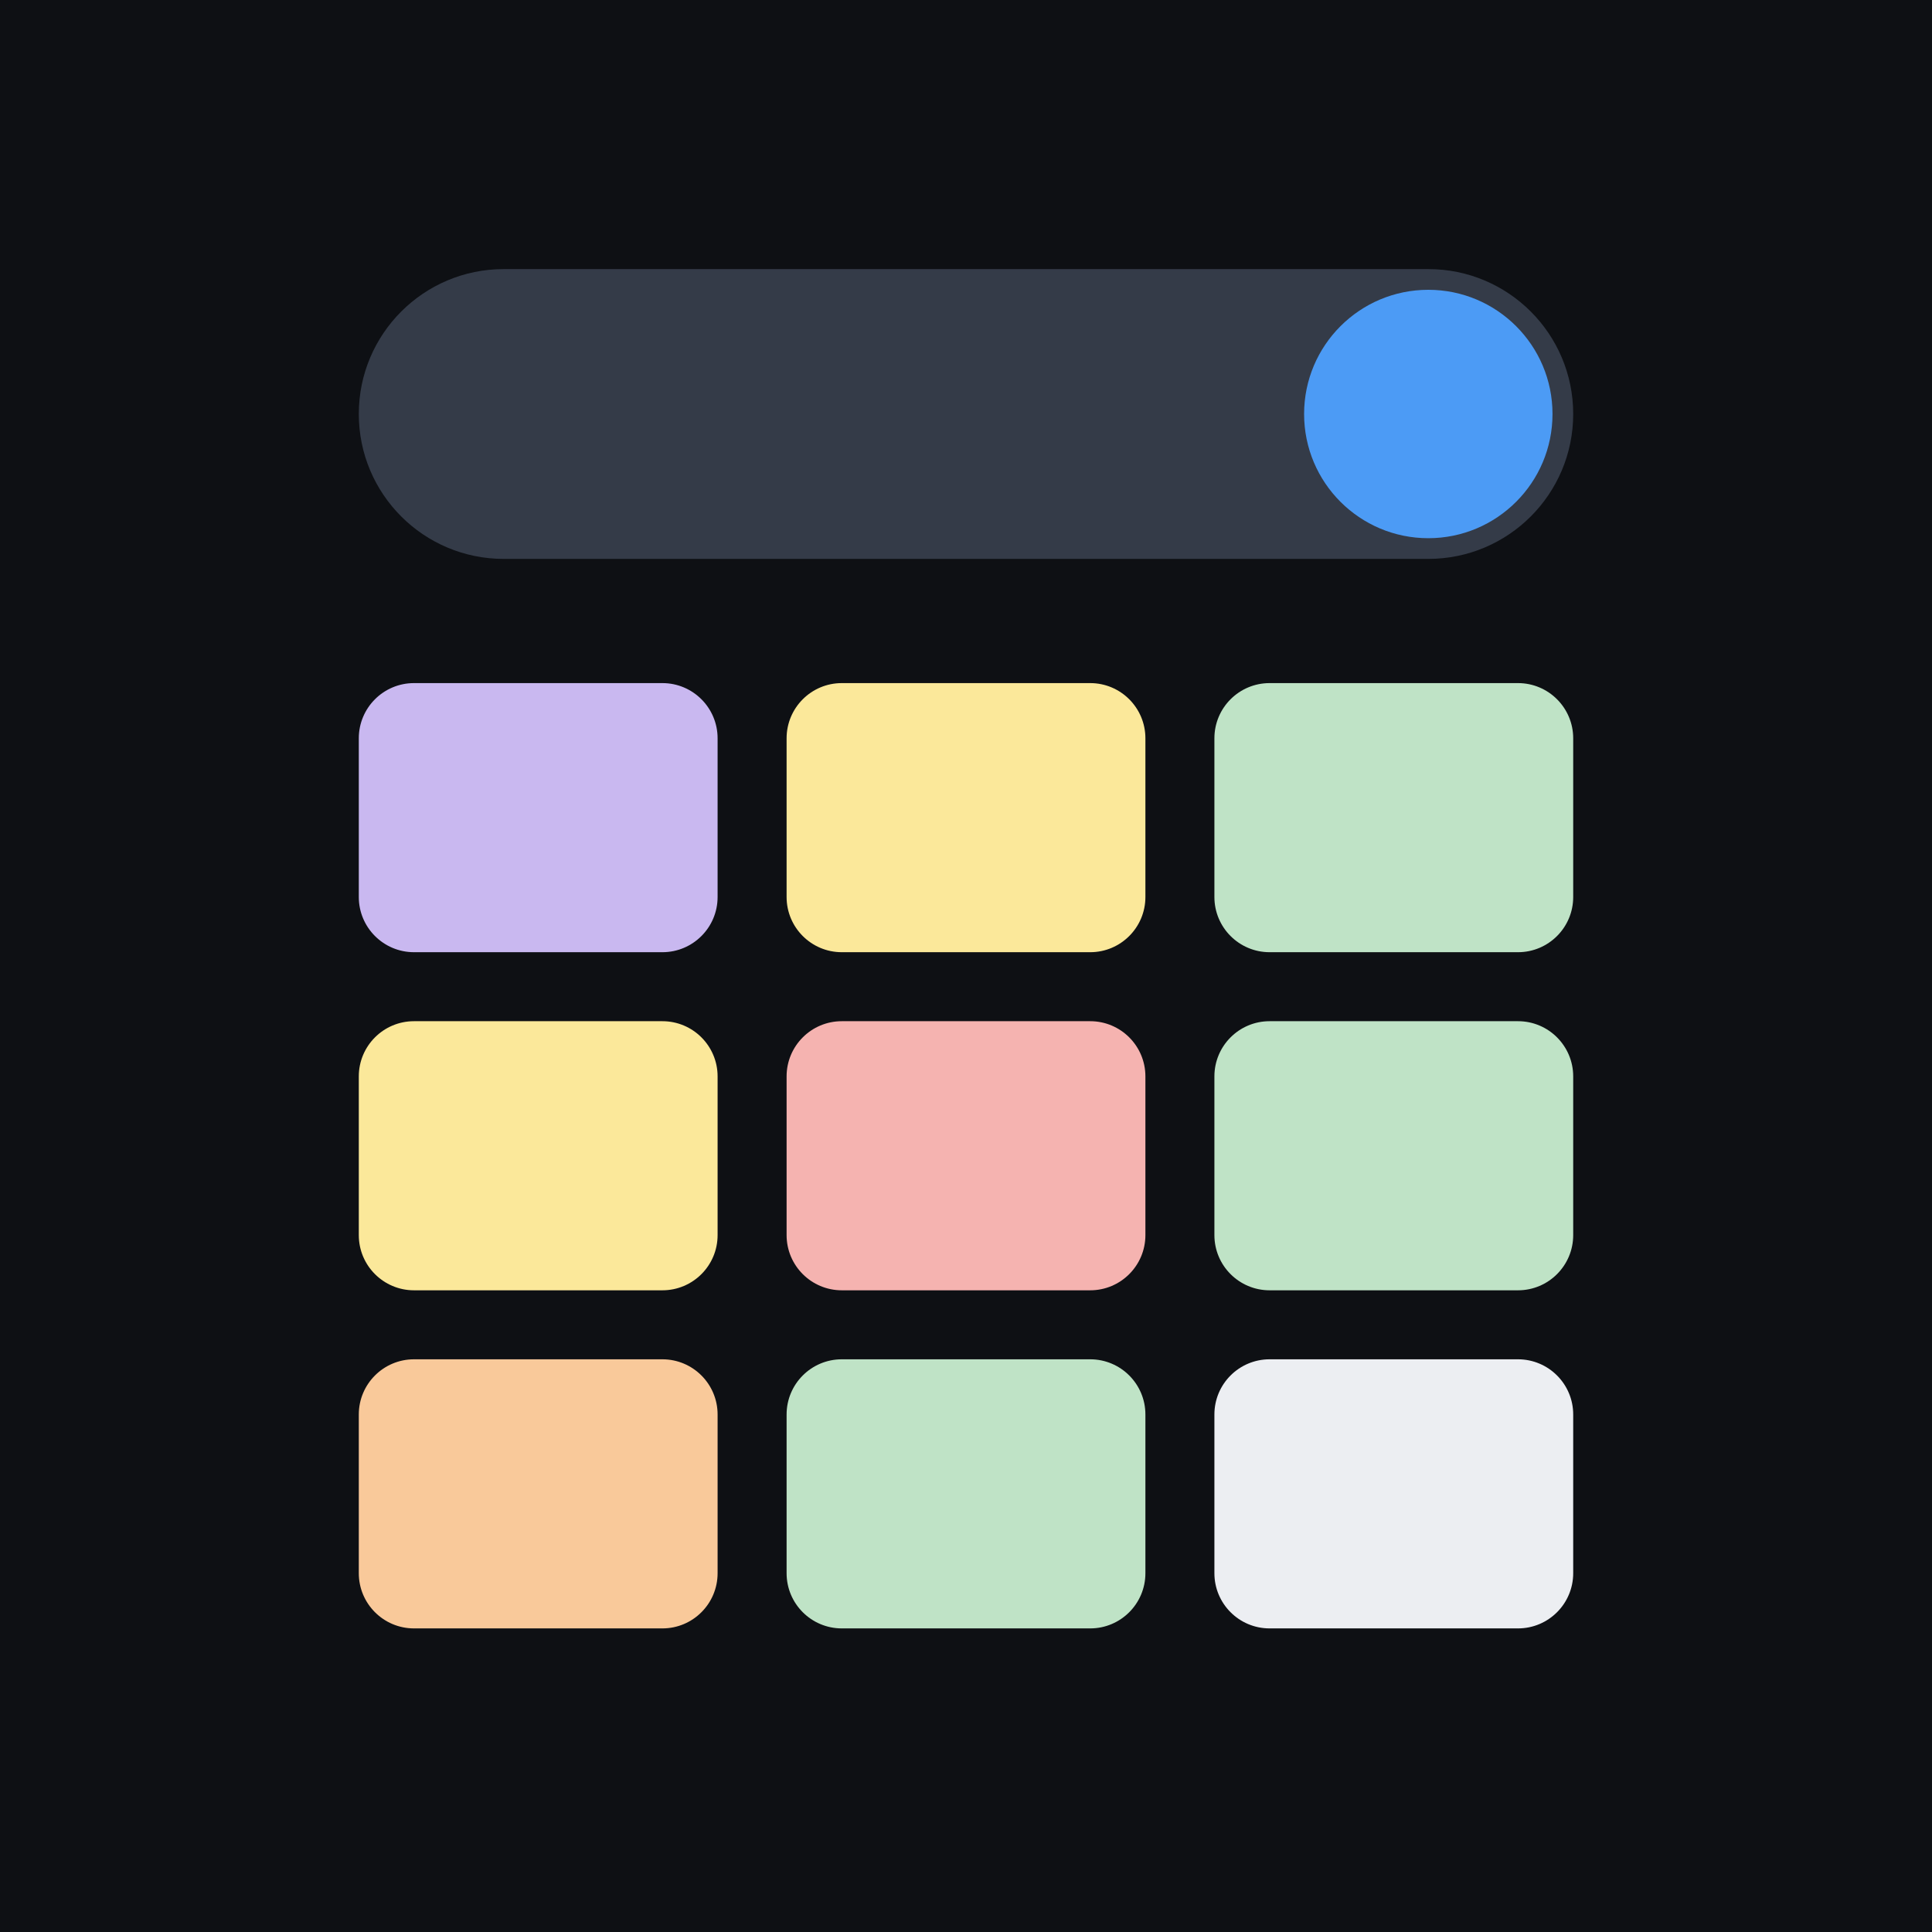
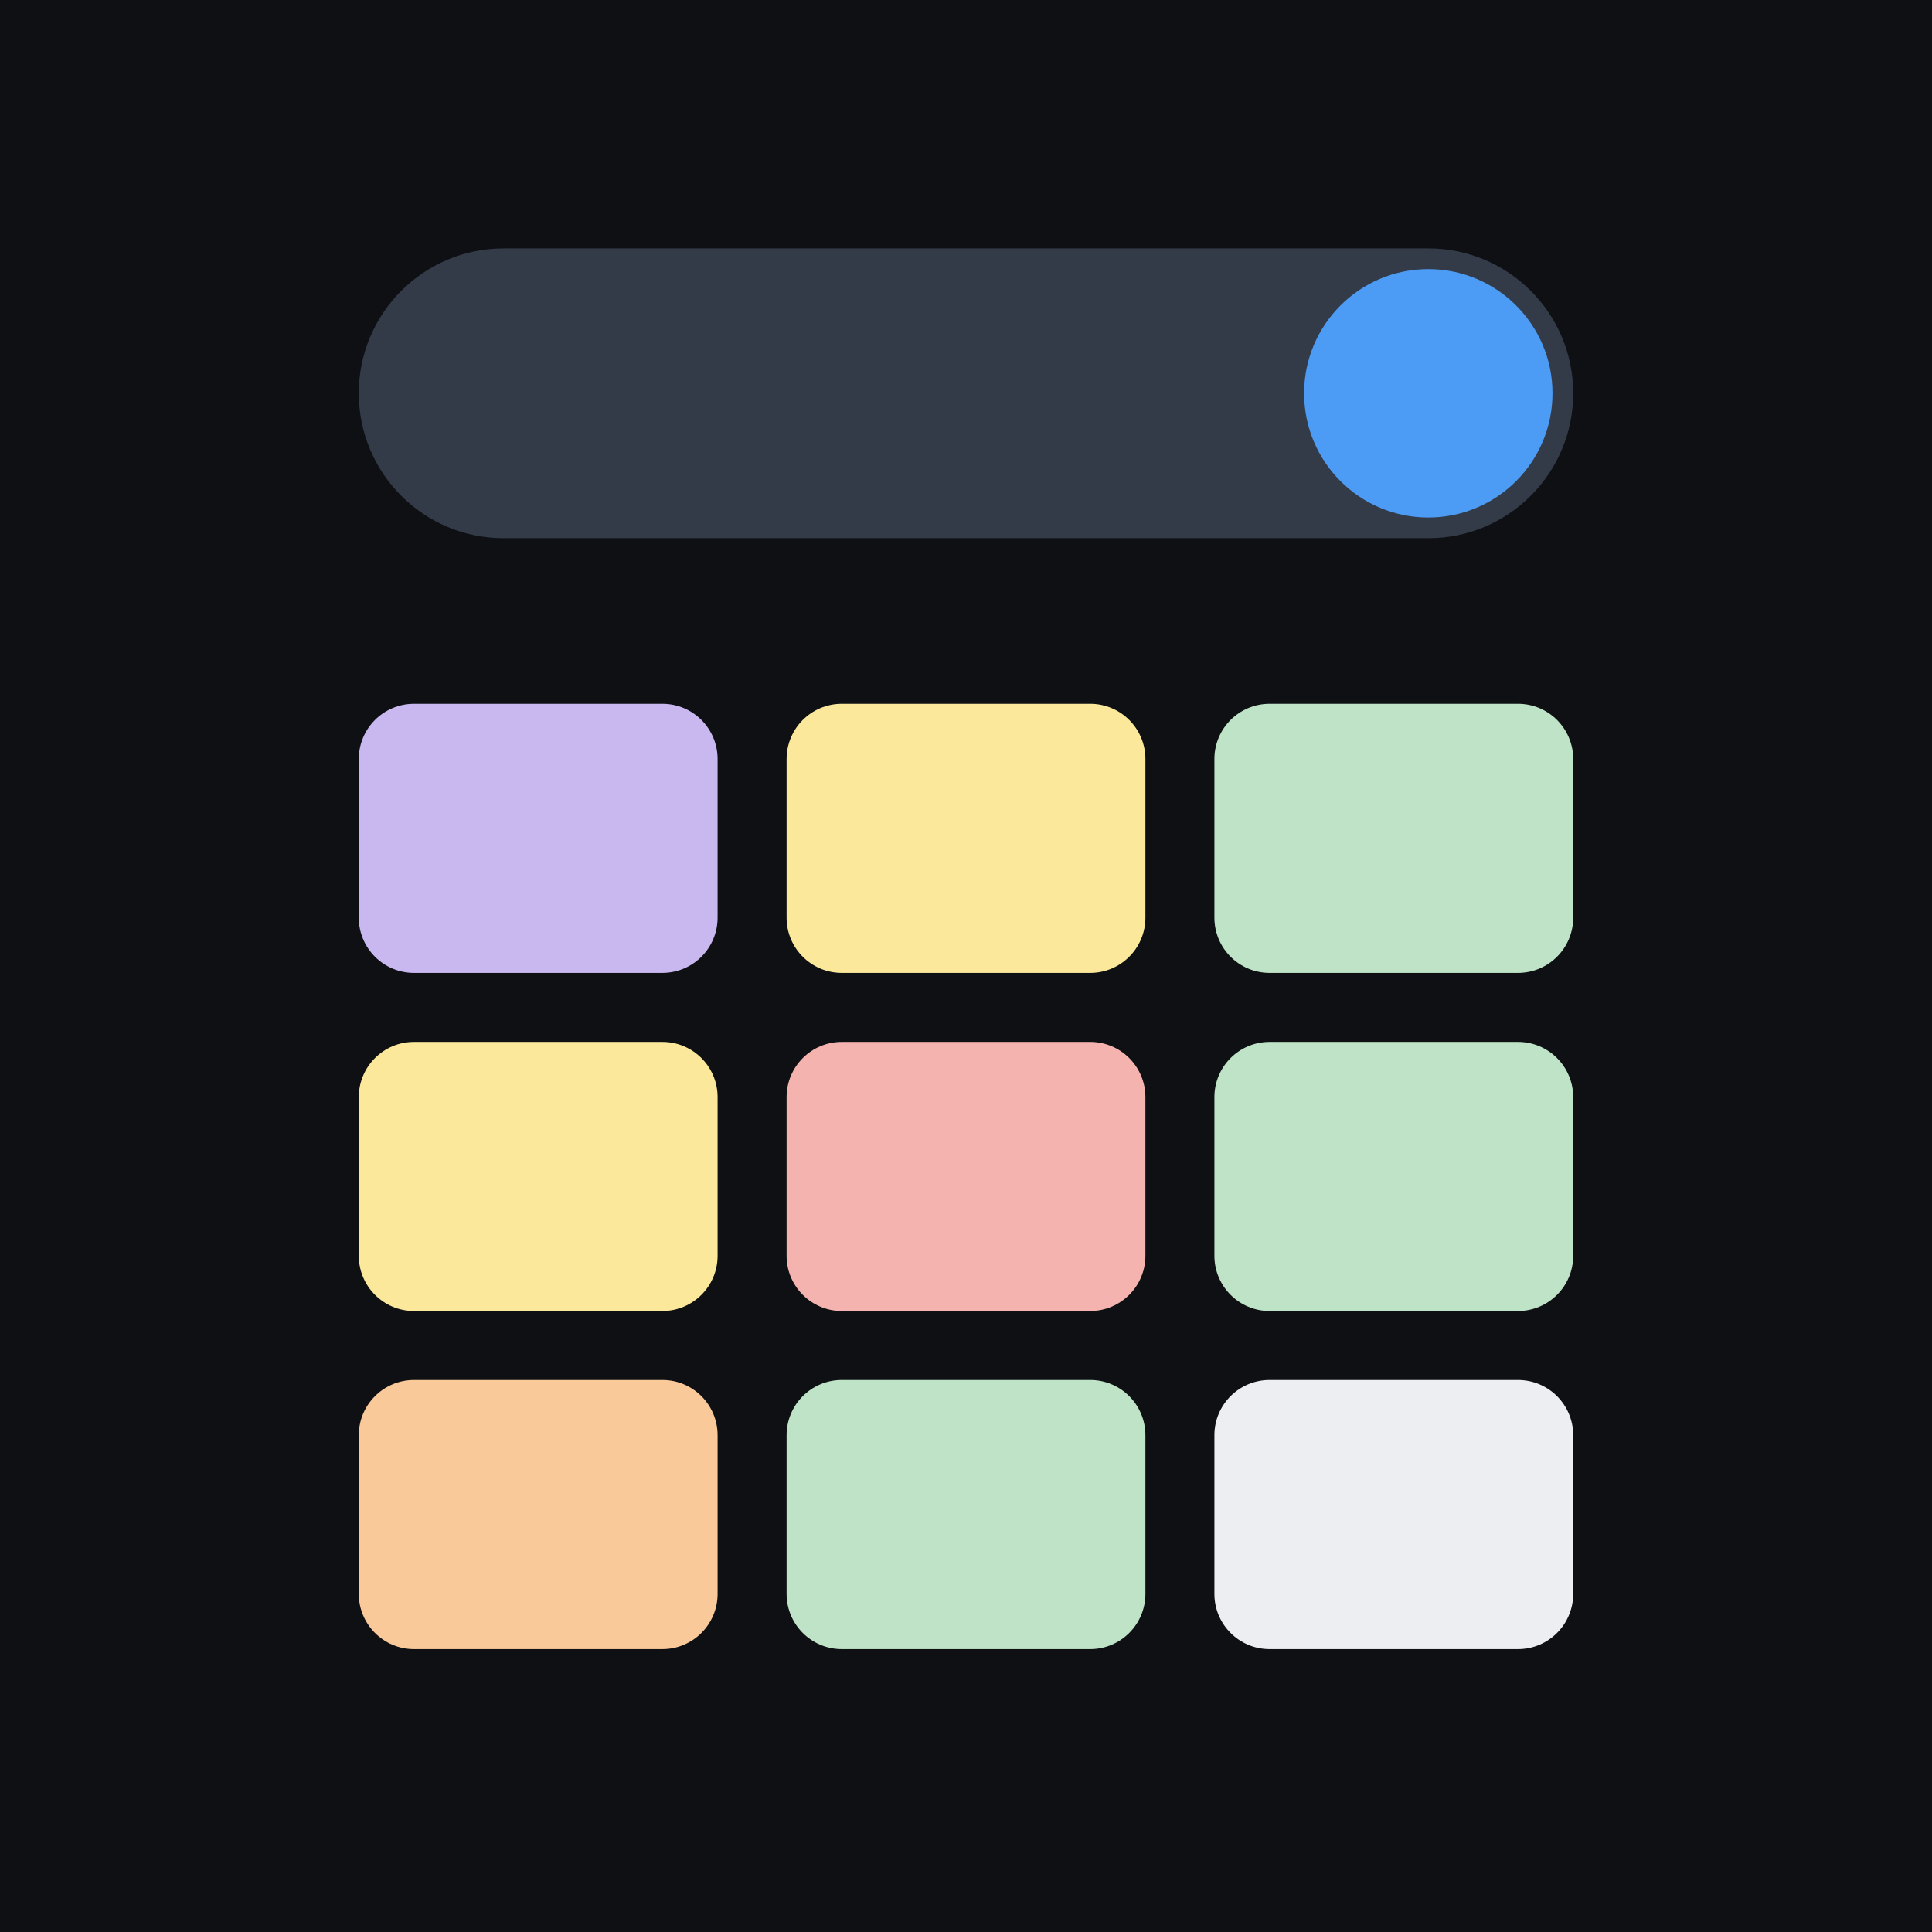
<svg xmlns="http://www.w3.org/2000/svg" viewBox="-24 -24 560 560">
  <rect width="560" height="560" x="-24" y="-24" fill="#0E1014" />
-   <rect width="352" height="84" x="80" y="54" fill="#343B48" rx="42" />
-   <circle cx="390" cy="96" r="36" fill="#4C9BF5" />
-   <rect width="104" height="78" x="80" y="174" fill="#C9B8F0" rx="16" />
-   <rect width="104" height="78" x="204" y="174" fill="#FBE89A" rx="16" />
-   <rect width="104" height="78" x="328" y="174" fill="#BFE3C6" rx="16" />
-   <rect width="104" height="78" x="80" y="272" fill="#FBE89A" rx="16" />
-   <rect width="104" height="78" x="204" y="272" fill="#F5B3B0" rx="16" />
-   <rect width="104" height="78" x="328" y="272" fill="#BFE3C6" rx="16" />
-   <rect width="104" height="78" x="80" y="370" fill="#F9C99A" rx="16" />
-   <rect width="104" height="78" x="204" y="370" fill="#BFE3C6" rx="16" />
-   <rect width="104" height="78" x="328" y="370" fill="#ECEEF2" rx="16" />
+   <rect width="352" height="84" x="80" y="48" fill="#343B48" rx="42" />
+   <circle cx="390" cy="90" r="36" fill="#4C9BF5" />
+   <rect width="104" height="78" x="80" y="180" fill="#C9B8F0" rx="16" />
+   <rect width="104" height="78" x="204" y="180" fill="#FBE89A" rx="16" />
+   <rect width="104" height="78" x="328" y="180" fill="#BFE3C6" rx="16" />
+   <rect width="104" height="78" x="80" y="278" fill="#FBE89A" rx="16" />
+   <rect width="104" height="78" x="204" y="278" fill="#F5B3B0" rx="16" />
+   <rect width="104" height="78" x="328" y="278" fill="#BFE3C6" rx="16" />
+   <rect width="104" height="78" x="80" y="376" fill="#F9C99A" rx="16" />
+   <rect width="104" height="78" x="204" y="376" fill="#BFE3C6" rx="16" />
+   <rect width="104" height="78" x="328" y="376" fill="#ECEEF2" rx="16" />
</svg>
